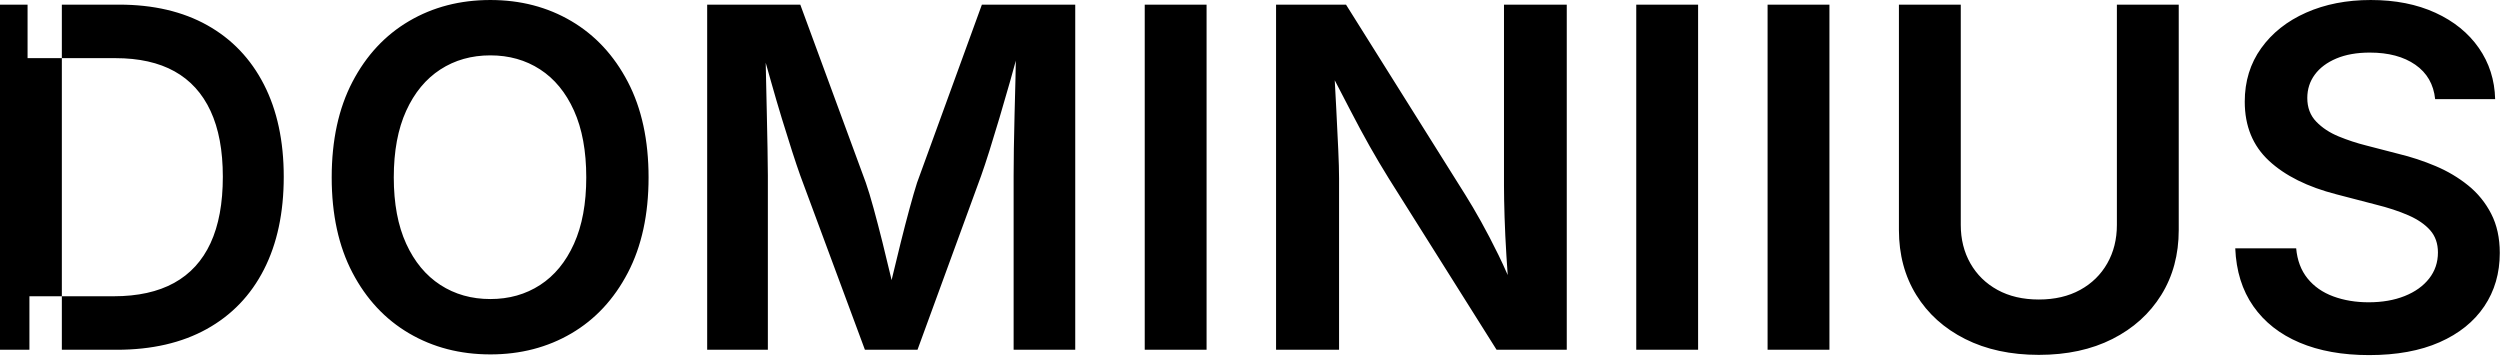
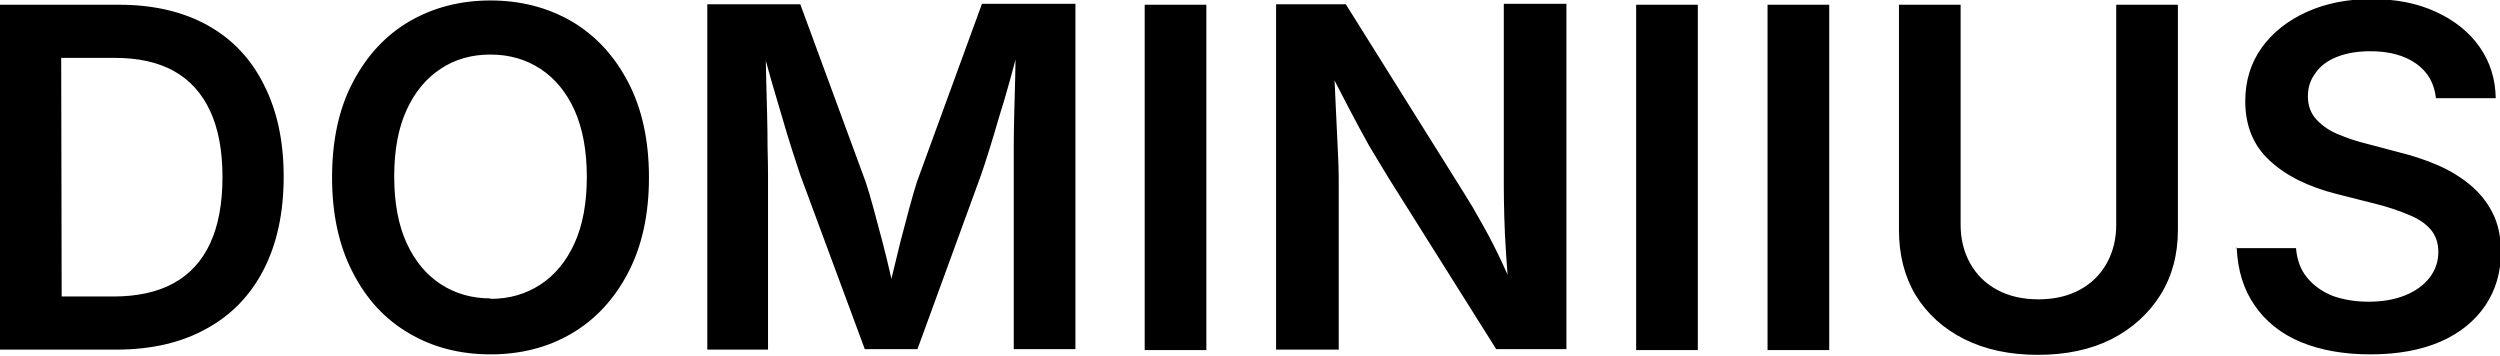
- <svg xmlns="http://www.w3.org/2000/svg" viewBox="0 0 527 75">
-   <path d=" M 0 0.978 L 0 73.731 L 13.037 73.731 L 13.037 0.978 L 0 0.978 Z M 24.609 73.731 L 6.201 73.731 L 6.201 62.452 L 23.975 62.452 Q 31.592 62.452 36.694 59.645 Q 41.797 56.837 44.385 51.246 Q 46.973 45.655 46.973 37.257 Q 46.973 28.956 44.385 23.39 Q 41.797 17.823 36.792 15.04 Q 31.787 12.257 24.316 12.257 L 5.811 12.257 L 5.811 0.978 L 25.098 0.978 Q 35.938 0.978 43.701 5.323 Q 51.465 9.669 55.64 17.823 Q 59.814 25.978 59.814 37.257 Q 59.814 48.634 55.64 56.812 Q 51.465 64.991 43.579 69.361 Q 35.693 73.731 24.609 73.731 Z  M 103.369 74.708 Q 93.799 74.708 86.23 70.265 Q 78.662 65.821 74.292 57.472 Q 69.922 49.122 69.922 37.403 Q 69.922 25.636 74.292 17.262 Q 78.662 8.888 86.23 4.444 Q 93.799 0.001 103.369 0.001 Q 112.891 0.001 120.435 4.444 Q 127.979 8.888 132.349 17.262 Q 136.719 25.636 136.719 37.403 Q 136.719 49.122 132.349 57.496 Q 127.979 65.87 120.435 70.289 Q 112.891 74.708 103.369 74.708 Z M 103.369 63.038 Q 109.277 63.038 113.843 60.084 Q 118.408 57.13 120.996 51.393 Q 123.584 45.655 123.584 37.403 Q 123.584 29.054 120.996 23.316 Q 118.408 17.579 113.843 14.625 Q 109.277 11.671 103.369 11.671 Q 97.412 11.671 92.822 14.649 Q 88.232 17.628 85.62 23.365 Q 83.008 29.103 83.008 37.403 Q 83.008 45.655 85.62 51.368 Q 88.232 57.081 92.822 60.06 Q 97.412 63.038 103.369 63.038 Z  M 161.865 73.731 L 149.072 73.731 L 149.072 0.978 L 168.701 0.978 L 182.52 38.526 Q 183.252 40.626 184.155 43.922 Q 185.059 47.218 186.011 51.026 Q 186.963 54.835 187.817 58.473 Q 188.672 62.11 189.258 64.894 L 186.621 64.894 Q 187.207 62.159 188.062 58.57 Q 188.916 54.981 189.868 51.148 Q 190.82 47.315 191.724 43.995 Q 192.627 40.675 193.311 38.526 L 206.982 0.978 L 226.66 0.978 L 226.66 73.731 L 213.672 73.731 L 213.672 37.013 Q 213.672 34.669 213.721 31.349 Q 213.77 28.028 213.867 24.22 Q 213.965 20.411 214.063 16.529 Q 214.16 12.647 214.16 9.132 L 215.088 9.132 Q 214.111 12.989 212.964 17.018 Q 211.816 21.046 210.693 24.83 Q 209.57 28.614 208.569 31.788 Q 207.568 34.962 206.836 37.013 L 193.408 73.731 L 182.324 73.731 L 168.701 37.013 Q 167.969 34.962 166.968 31.861 Q 165.967 28.761 164.819 25.001 Q 163.672 21.241 162.524 17.164 Q 161.377 13.087 160.254 9.132 L 161.328 9.132 Q 161.377 12.403 161.475 16.236 Q 161.572 20.069 161.646 23.927 Q 161.719 27.784 161.792 31.178 Q 161.865 34.571 161.865 37.013 L 161.865 73.731 Z  M 241.309 0.978 L 254.346 0.978 L 254.346 73.731 L 241.309 73.731 L 241.309 0.978 Z  M 282.275 73.731 L 268.994 73.731 L 268.994 0.978 L 283.74 0.978 L 308.887 41.065 Q 310.449 43.556 312.207 46.705 Q 313.965 49.854 315.869 53.736 Q 317.773 57.618 319.629 62.354 L 318.164 62.354 Q 317.822 58.253 317.554 53.932 Q 317.285 49.61 317.163 45.728 Q 317.041 41.847 317.041 39.161 L 317.041 0.978 L 330.273 0.978 L 330.273 73.731 L 315.479 73.731 L 292.773 37.647 Q 290.625 34.181 288.721 30.812 Q 286.816 27.442 284.619 23.194 Q 282.422 18.946 279.297 12.94 L 281.152 12.94 Q 281.445 18.263 281.689 23.023 Q 281.934 27.784 282.104 31.544 Q 282.275 35.304 282.275 37.599 L 282.275 73.731 Z  M 344.922 0.978 L 357.959 0.978 L 357.959 73.731 L 344.922 73.731 L 344.922 0.978 Z M 372.607 0.978 L 385.645 0.978 L 385.645 73.731 L 372.607 73.731 L 372.607 0.978 Z  M 400.293 48.487 L 400.293 0.978 L 413.33 0.978 L 413.33 47.413 Q 413.33 51.954 415.356 55.519 Q 417.383 59.083 421.069 61.109 Q 424.756 63.136 429.785 63.136 Q 434.814 63.136 438.501 61.109 Q 442.188 59.083 444.214 55.519 Q 446.24 51.954 446.24 47.413 L 446.24 0.978 L 459.277 0.978 L 459.277 48.487 Q 459.277 56.251 455.591 62.184 Q 451.904 68.116 445.288 71.461 Q 438.672 74.806 429.785 74.806 Q 420.898 74.806 414.258 71.461 Q 407.617 68.116 403.955 62.184 Q 400.293 56.251 400.293 48.487 Z  M 471.191 52.345 L 484.033 52.345 Q 484.375 56.153 486.426 58.692 Q 488.477 61.231 491.846 62.477 Q 495.215 63.722 499.316 63.722 Q 503.613 63.722 506.909 62.403 Q 510.205 61.085 512.061 58.717 Q 513.916 56.349 513.916 53.224 Q 513.916 50.392 512.28 48.536 Q 510.645 46.681 507.69 45.387 Q 504.736 44.093 500.781 43.116 L 492.529 40.968 Q 483.398 38.624 478.296 33.888 Q 473.193 29.151 473.193 21.437 Q 473.193 14.991 476.66 10.157 Q 480.127 5.323 486.133 2.662 Q 492.139 0.001 499.756 0.001 Q 507.52 0.001 513.379 2.687 Q 519.238 5.372 522.534 10.108 Q 525.83 14.845 525.977 20.899 L 513.33 20.899 Q 512.842 16.212 509.155 13.648 Q 505.469 11.085 499.561 11.085 Q 495.459 11.085 492.505 12.33 Q 489.551 13.575 487.964 15.724 Q 486.377 17.872 486.377 20.655 Q 486.377 23.683 488.257 25.636 Q 490.137 27.589 492.993 28.761 Q 495.85 29.933 498.779 30.665 L 505.566 32.423 Q 509.619 33.399 513.428 35.011 Q 517.236 36.622 520.288 39.088 Q 523.34 41.554 525.146 45.069 Q 526.953 48.585 526.953 53.321 Q 526.953 59.718 523.682 64.576 Q 520.41 69.435 514.258 72.145 Q 508.105 74.854 499.414 74.854 Q 490.967 74.854 484.741 72.218 Q 478.516 69.581 475 64.552 Q 471.484 59.522 471.191 52.345 Z " />
+ <svg xmlns="http://www.w3.org/2000/svg" width="527" height="75" viewBox="0 0 527 75">
+   <path d=" M 0 1 l 25.1 0 q 10.8 0 18.6 4.3 q 7.8 4.3 11.9 12.5 q 4.2 8.2 4.2 19.4 q 0 11.4 -4.2 19.6 q -4.2 8.2 -12.1 12.5 q -7.9 4.4 -19 4.4 l -24.6 0 Z M 13 62.5 l 10.9 0 q 7.6 0 12.7 -2.8 q 5.1 -2.8 7.7 -8.4 q 2.6 -5.6 2.6 -14 q 0 -8.3 -2.6 -13.9 q -2.6 -5.6 -7.6 -8.4 q -5 -2.8 -12.5 -2.8 l -11.3 0 Z  M 103.4 74.7 q -9.6 0 -17.1 -4.4 q -7.6 -4.4 -11.9 -12.8 q -4.4 -8.4 -4.4 -20.1 q 0 -11.8 4.4 -20.1 q 4.4 -8.4 11.9 -12.8 q 7.6 -4.4 17.1 -4.4 q 9.5 0 17.1 4.4 q 7.5 4.4 11.9 12.8 q 4.4 8.4 4.4 20.1 q 0 11.7 -4.4 20.1 q -4.4 8.4 -11.9 12.8 q -7.5 4.4 -17.1 4.4 Z M 103.4 63 q 5.9 0 10.5 -3 q 4.6 -3 7.2 -8.7 q 2.6 -5.7 2.6 -14 q 0 -8.3 -2.6 -14.1 q -2.6 -5.7 -7.2 -8.7 q -4.6 -3 -10.5 -3 q -6 0 -10.5 3 q -4.6 3 -7.2 8.7 q -2.6 5.7 -2.6 14 q 0 8.3 2.6 14 q 2.6 5.7 7.2 8.7 q 4.6 3 10.5 3 Z  M 161.9 73.7 l -12.8 0 l 0 -72.8 l 19.6 0 l 13.8 37.5 q 0.7 2.1 1.6 5.4 q 0.9 3.3 1.9 7.1 q 1 3.8 1.8 7.4 q 0.9 3.6 1.4 6.4 l -2.6 0 q 0.6 -2.7 1.4 -6.3 q 0.9 -3.6 1.8 -7.4 q 1 -3.8 1.9 -7.2 q 0.9 -3.3 1.6 -5.5 l 13.7 -37.5 l 19.7 0 l 0 72.8 l -13 0 l 0 -36.7 q 0 -2.3 0 -5.7 q 0 -3.3 0.1 -7.1 q 0.1 -3.8 0.2 -7.7 q 0.1 -3.9 0.1 -7.4 l 0.9 0 q -1 3.9 -2.1 7.9 q -1.1 4 -2.3 7.8 q -1.1 3.8 -2.1 7 q -1 3.2 -1.7 5.2 l -13.4 36.7 l -11.1 0 l -13.6 -36.7 q -0.7 -2.1 -1.7 -5.2 q -1 -3.1 -2.1 -6.9 q -1.1 -3.8 -2.3 -7.8 q -1.1 -4.1 -2.3 -8 l 1.1 0 q 0 3.3 0.1 7.1 q 0.1 3.8 0.2 7.7 q 0.1 3.9 0.1 7.3 q 0.1 3.4 0.1 5.8 l 0 36.7 Z  M 241.3 1 l 13 0 l 0 72.8 l -13 0 l 0 -72.8 Z  M 282.3 73.7 l -13.3 0 l 0 -72.8 l 14.7 0 l 25.1 40.1 q 1.6 2.5 3.3 5.6 q 1.8 3.1 3.7 7 q 1.9 3.9 3.8 8.6 l -1.5 0 q -0.3 -4.1 -0.6 -8.4 q -0.3 -4.3 -0.4 -8.2 q -0.1 -3.9 -0.1 -6.6 l 0 -38.2 l 13.2 0 l 0 72.8 l -14.8 0 l -22.7 -36.1 q -2.1 -3.5 -4.1 -6.8 q -1.9 -3.4 -4.1 -7.6 q -2.2 -4.2 -5.3 -10.3 l 1.9 0 q 0.3 5.3 0.5 10.1 q 0.2 4.8 0.4 8.5 q 0.2 3.8 0.2 6.1 l 0 36.1 Z  M 344.9 1 l 13 0 l 0 72.8 l -13 0 l 0 -72.8 Z M 372.6 1 l 13 0 l 0 72.8 l -13 0 l 0 -72.8 Z  M 400.3 48.5 l 0 -47.5 l 13 0 l 0 46.4 q 0 4.5 2 8.1 q 2 3.6 5.7 5.6 q 3.7 2 8.7 2 q 5 0 8.7 -2 q 3.7 -2 5.7 -5.6 q 2 -3.6 2 -8.1 l 0 -46.4 l 13 0 l 0 47.5 q 0 7.8 -3.7 13.7 q -3.7 5.9 -10.3 9.3 q -6.6 3.3 -15.5 3.3 q -8.9 0 -15.5 -3.3 q -6.6 -3.3 -10.3 -9.3 q -3.5 -5.9 -3.5 -13.7 Z  M 471.2 52.3 l 12.8 0 q 0.3 3.8 2.4 6.3 q 2.1 2.5 5.4 3.8 q 3.4 1.2 7.5 1.2 q 4.3 0 7.6 -1.3 q 3.3 -1.3 5.2 -3.7 q 1.9 -2.4 1.9 -5.5 q 0 -2.8 -1.6 -4.7 q -1.6 -1.9 -4.6 -3.1 q -3 -1.3 -6.9 -2.3 l -8.3 -2.1 q -9.1 -2.3 -14.2 -7.1 q -5.1 -4.7 -5.1 -12.5 q 0 -6.4 3.5 -11.3 q 3.5 -4.8 9.5 -7.5 q 6 -2.7 13.6 -2.7 q 7.8 0 13.6 2.7 q 5.9 2.7 9.2 7.4 q 3.3 4.7 3.4 10.8 l -12.6 0 q -0.5 -4.7 -4.2 -7.3 q -3.7 -2.6 -9.6 -2.6 q -4.1 0 -7.1 1.2 q -3 1.2 -4.5 3.4 q -1.6 2.1 -1.6 4.9 q 0 3 1.9 5 q 1.9 2 4.7 3.1 q 2.9 1.2 5.8 1.9 l 6.8 1.8 q 4.1 1 7.9 2.6 q 3.8 1.6 6.9 4.1 q 3.1 2.5 4.9 6 q 1.8 3.5 1.8 8.3 q 0 6.4 -3.3 11.3 q -3.3 4.9 -9.4 7.6 q -6.2 2.7 -14.8 2.7 q -8.4 0 -14.7 -2.6 q -6.2 -2.6 -9.7 -7.7 q -3.5 -5 -3.8 -12.2 Z " />
</svg>
